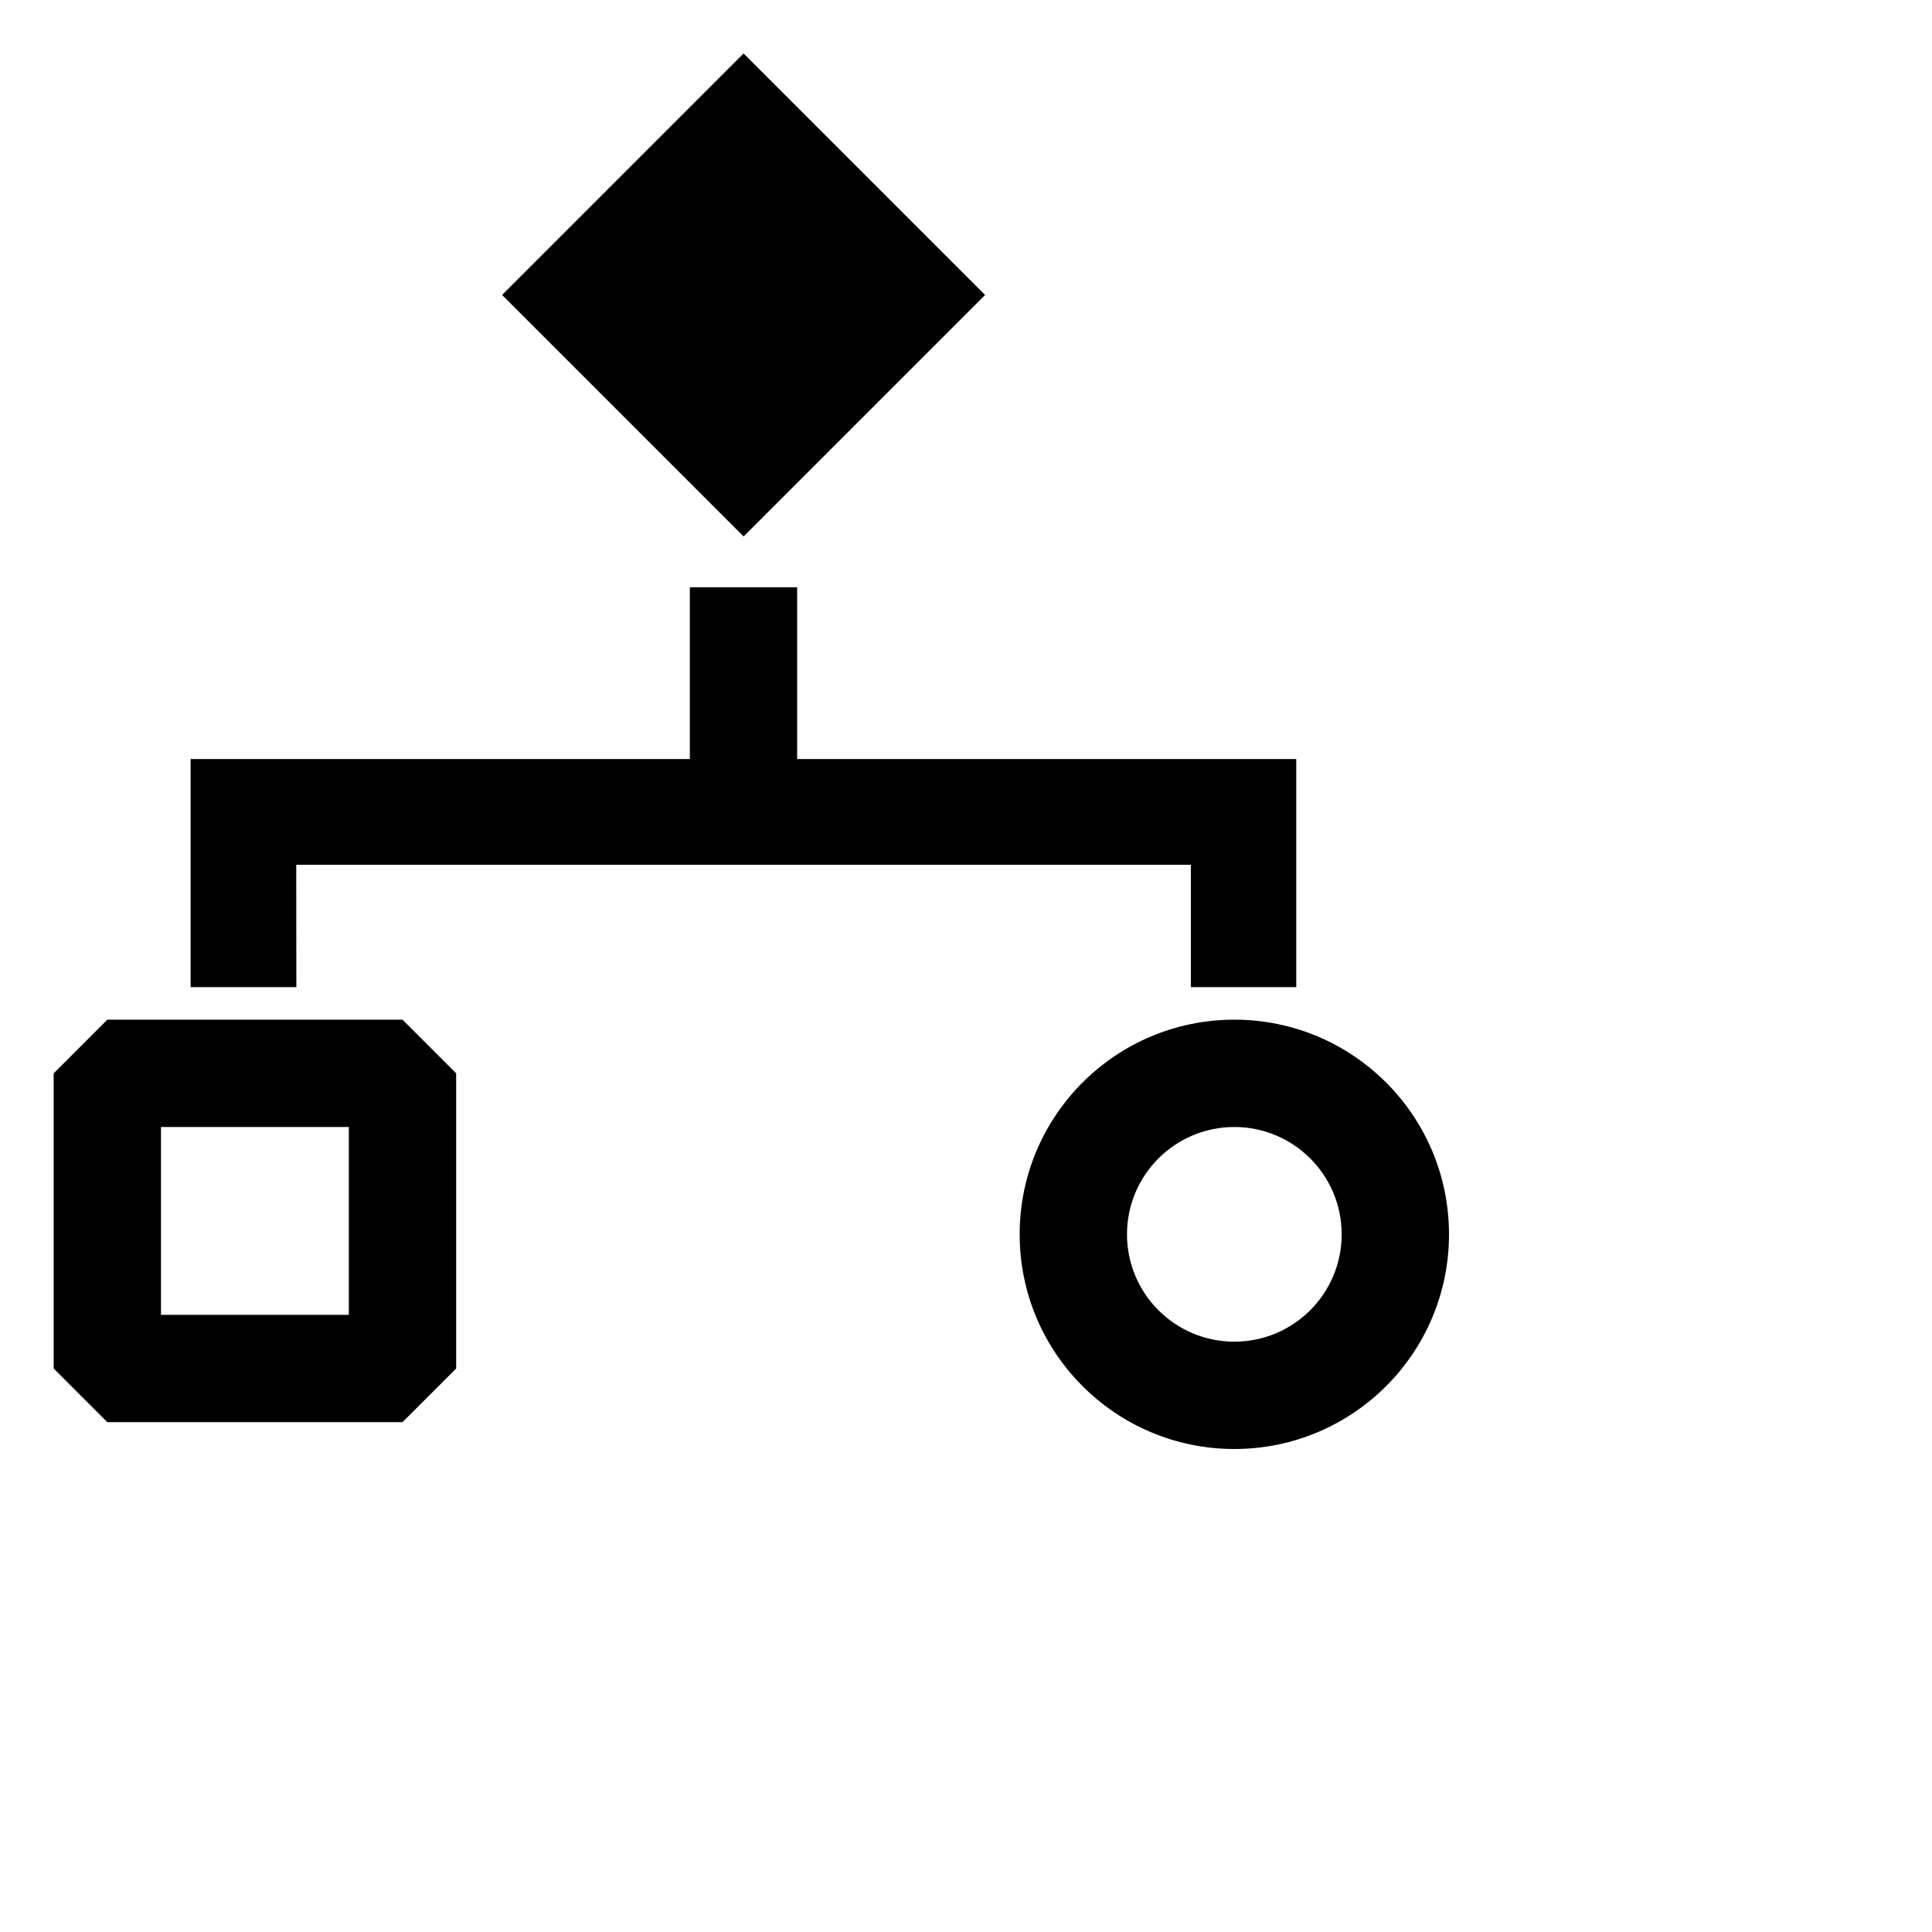
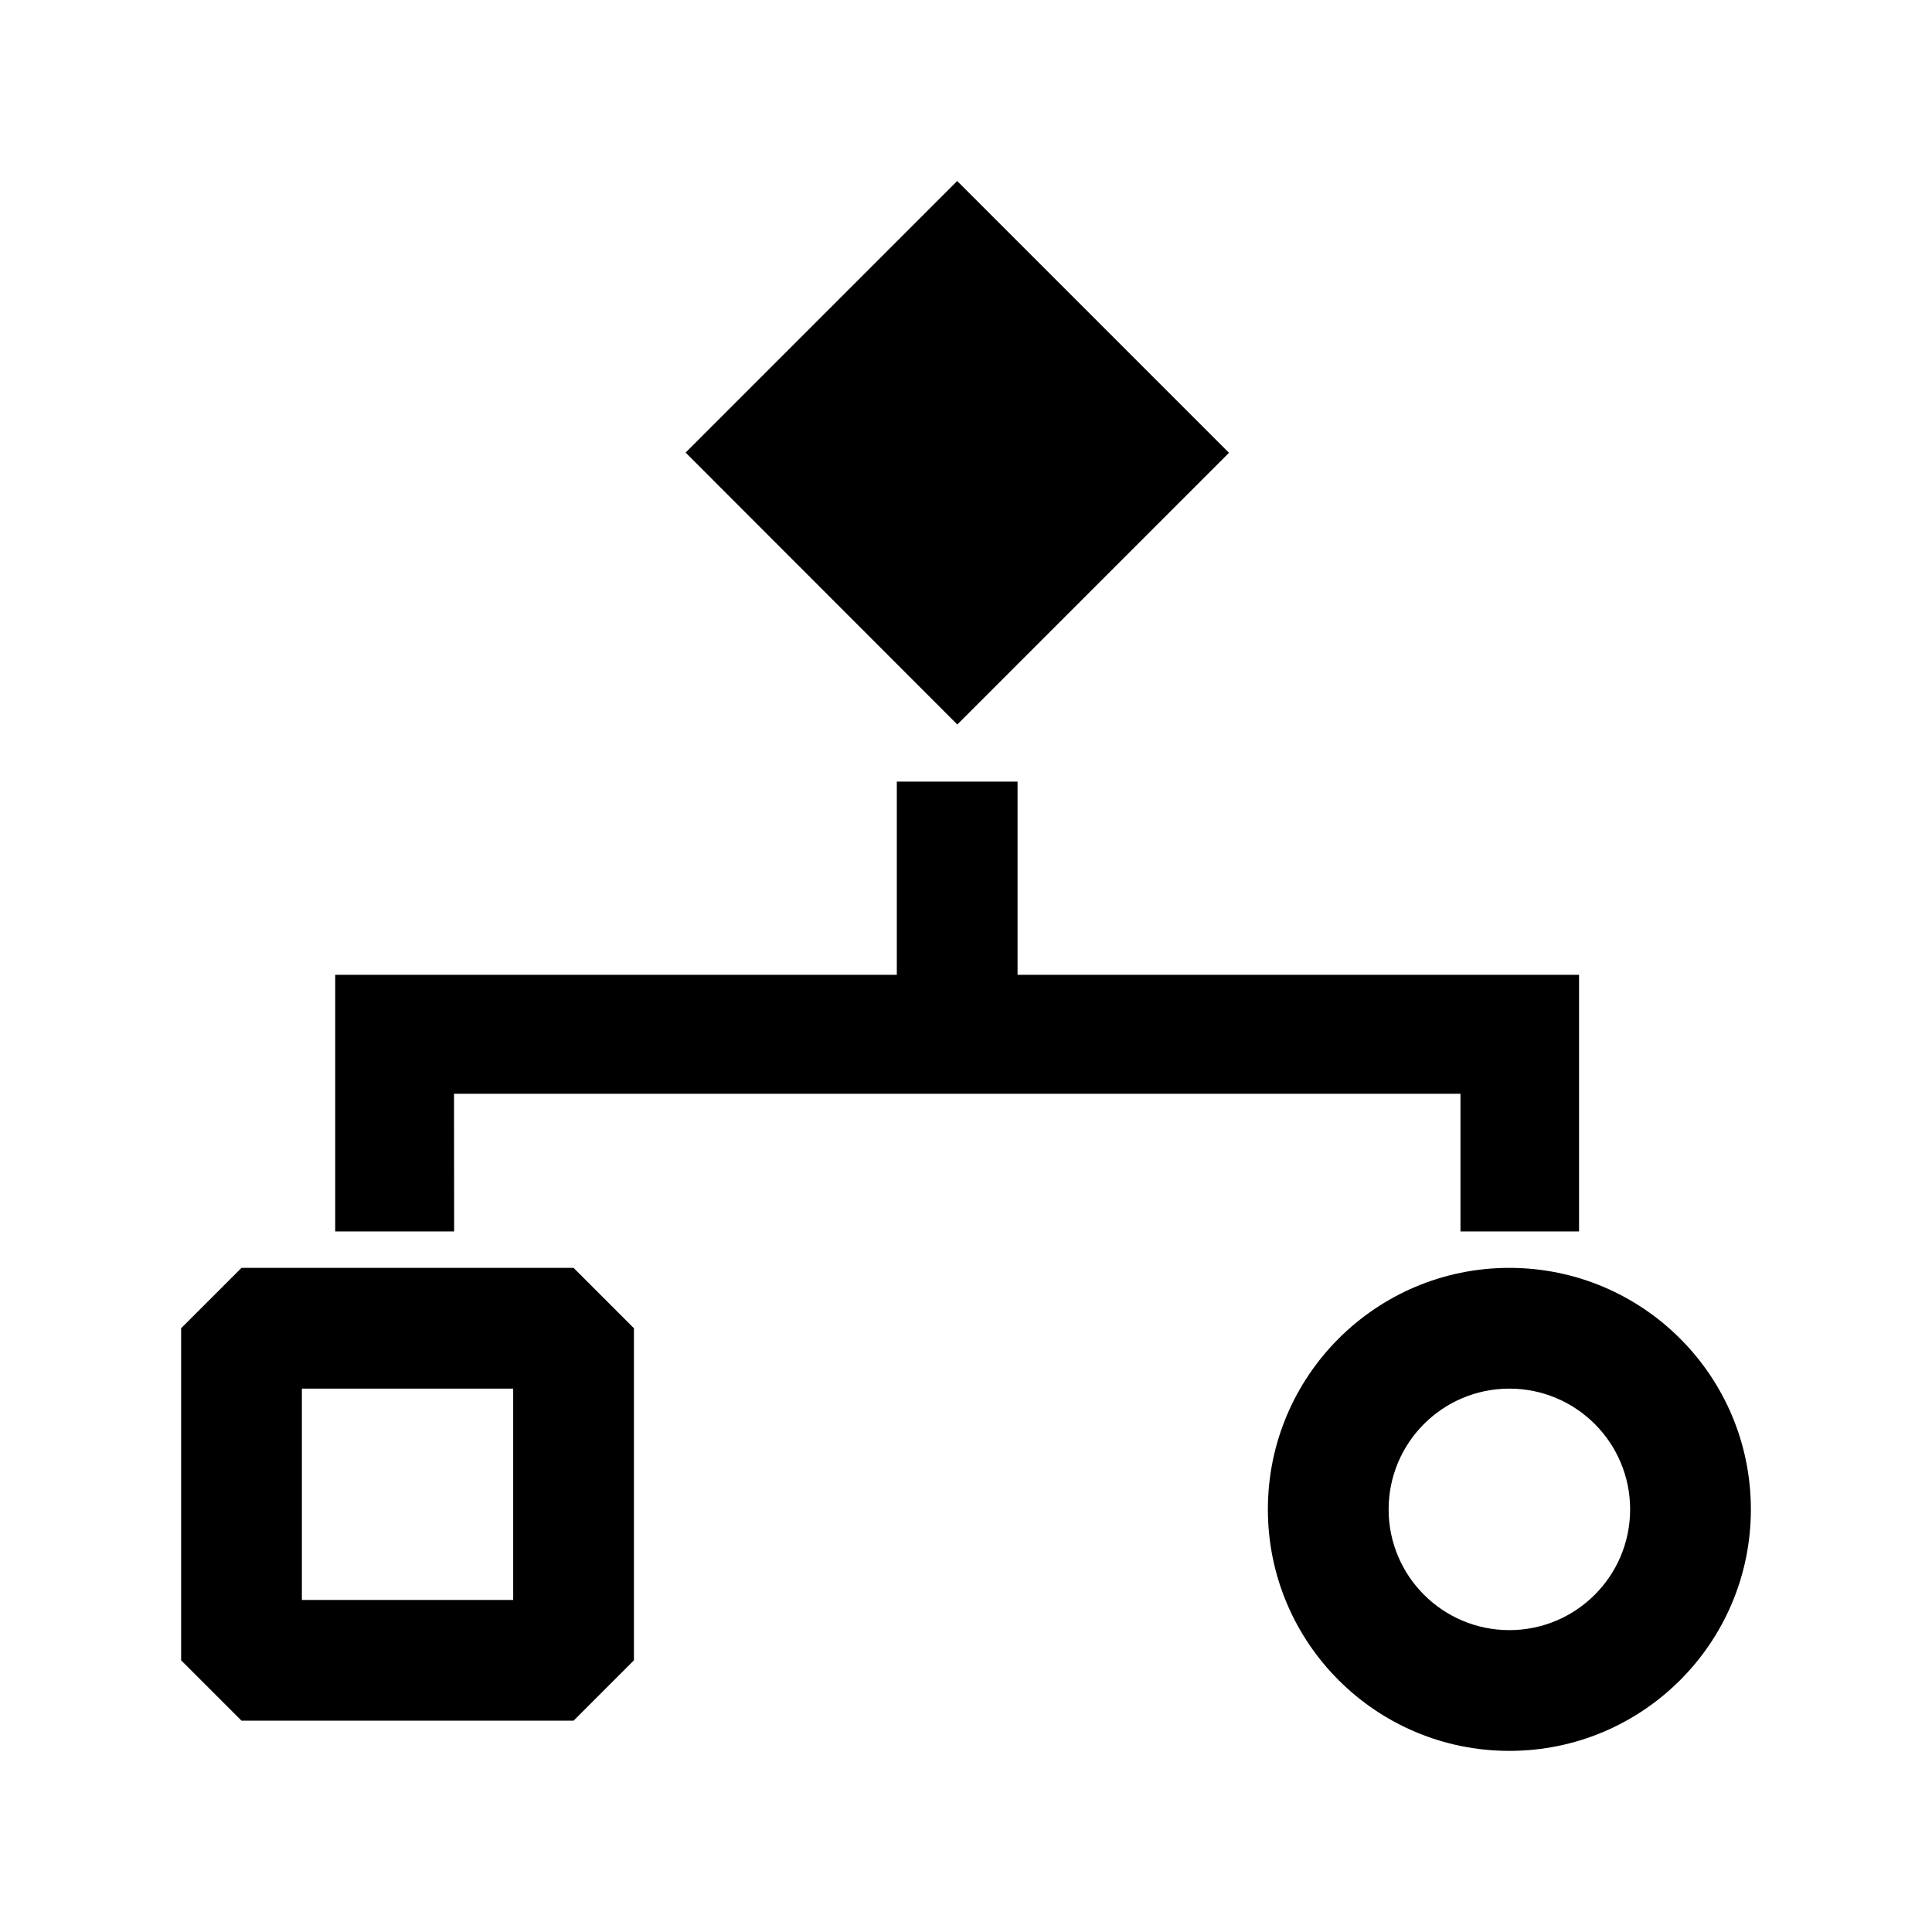
- <svg xmlns="http://www.w3.org/2000/svg" fill="none" viewBox="0 0 18 18">
-   <path fill="#000" d="m1 9.5-.5.5v2.75l.5.5h2.75l.5-.5V10l-.5-.5zm2.25 2.75H1.5V10.5h1.75zM6.928.498l-2.25 2.25 2.25 2.25 2.25-2.25zM2.76 8.057h8.335v1.14h.982V7.072h-4.65v-1.6h-1v1.6H1.776v2.125h.985zM11.5 9.5a2 2 0 1 0 0 4 2 2 0 0 0 0-4m0 3a1 1 0 1 1 0-2 1 1 0 0 1 0 2" />
+ <svg xmlns="http://www.w3.org/2000/svg" aria-hidden="true" viewBox="0 0 16 16">
+   <path d="m2 10.5-.5.5v2.75l.5.5h2.75l.5-.5V11l-.5-.5zm2.25 2.75H2.5V11.5h1.75zM7.928 1.498l-2.25 2.25L7.928 6l2.25-2.25-2.25-2.25zM3.76 9.058h8.335v1.14h.982V8.073h-4.65v-1.6h-1v1.6H2.776v2.125h.985zM12.5 10.5a2 2 0 1 0 0 4 2 2 0 0 0 0-4m0 3a1 1 0 1 1 0-2 1 1 0 0 1 0 2" />
</svg>
